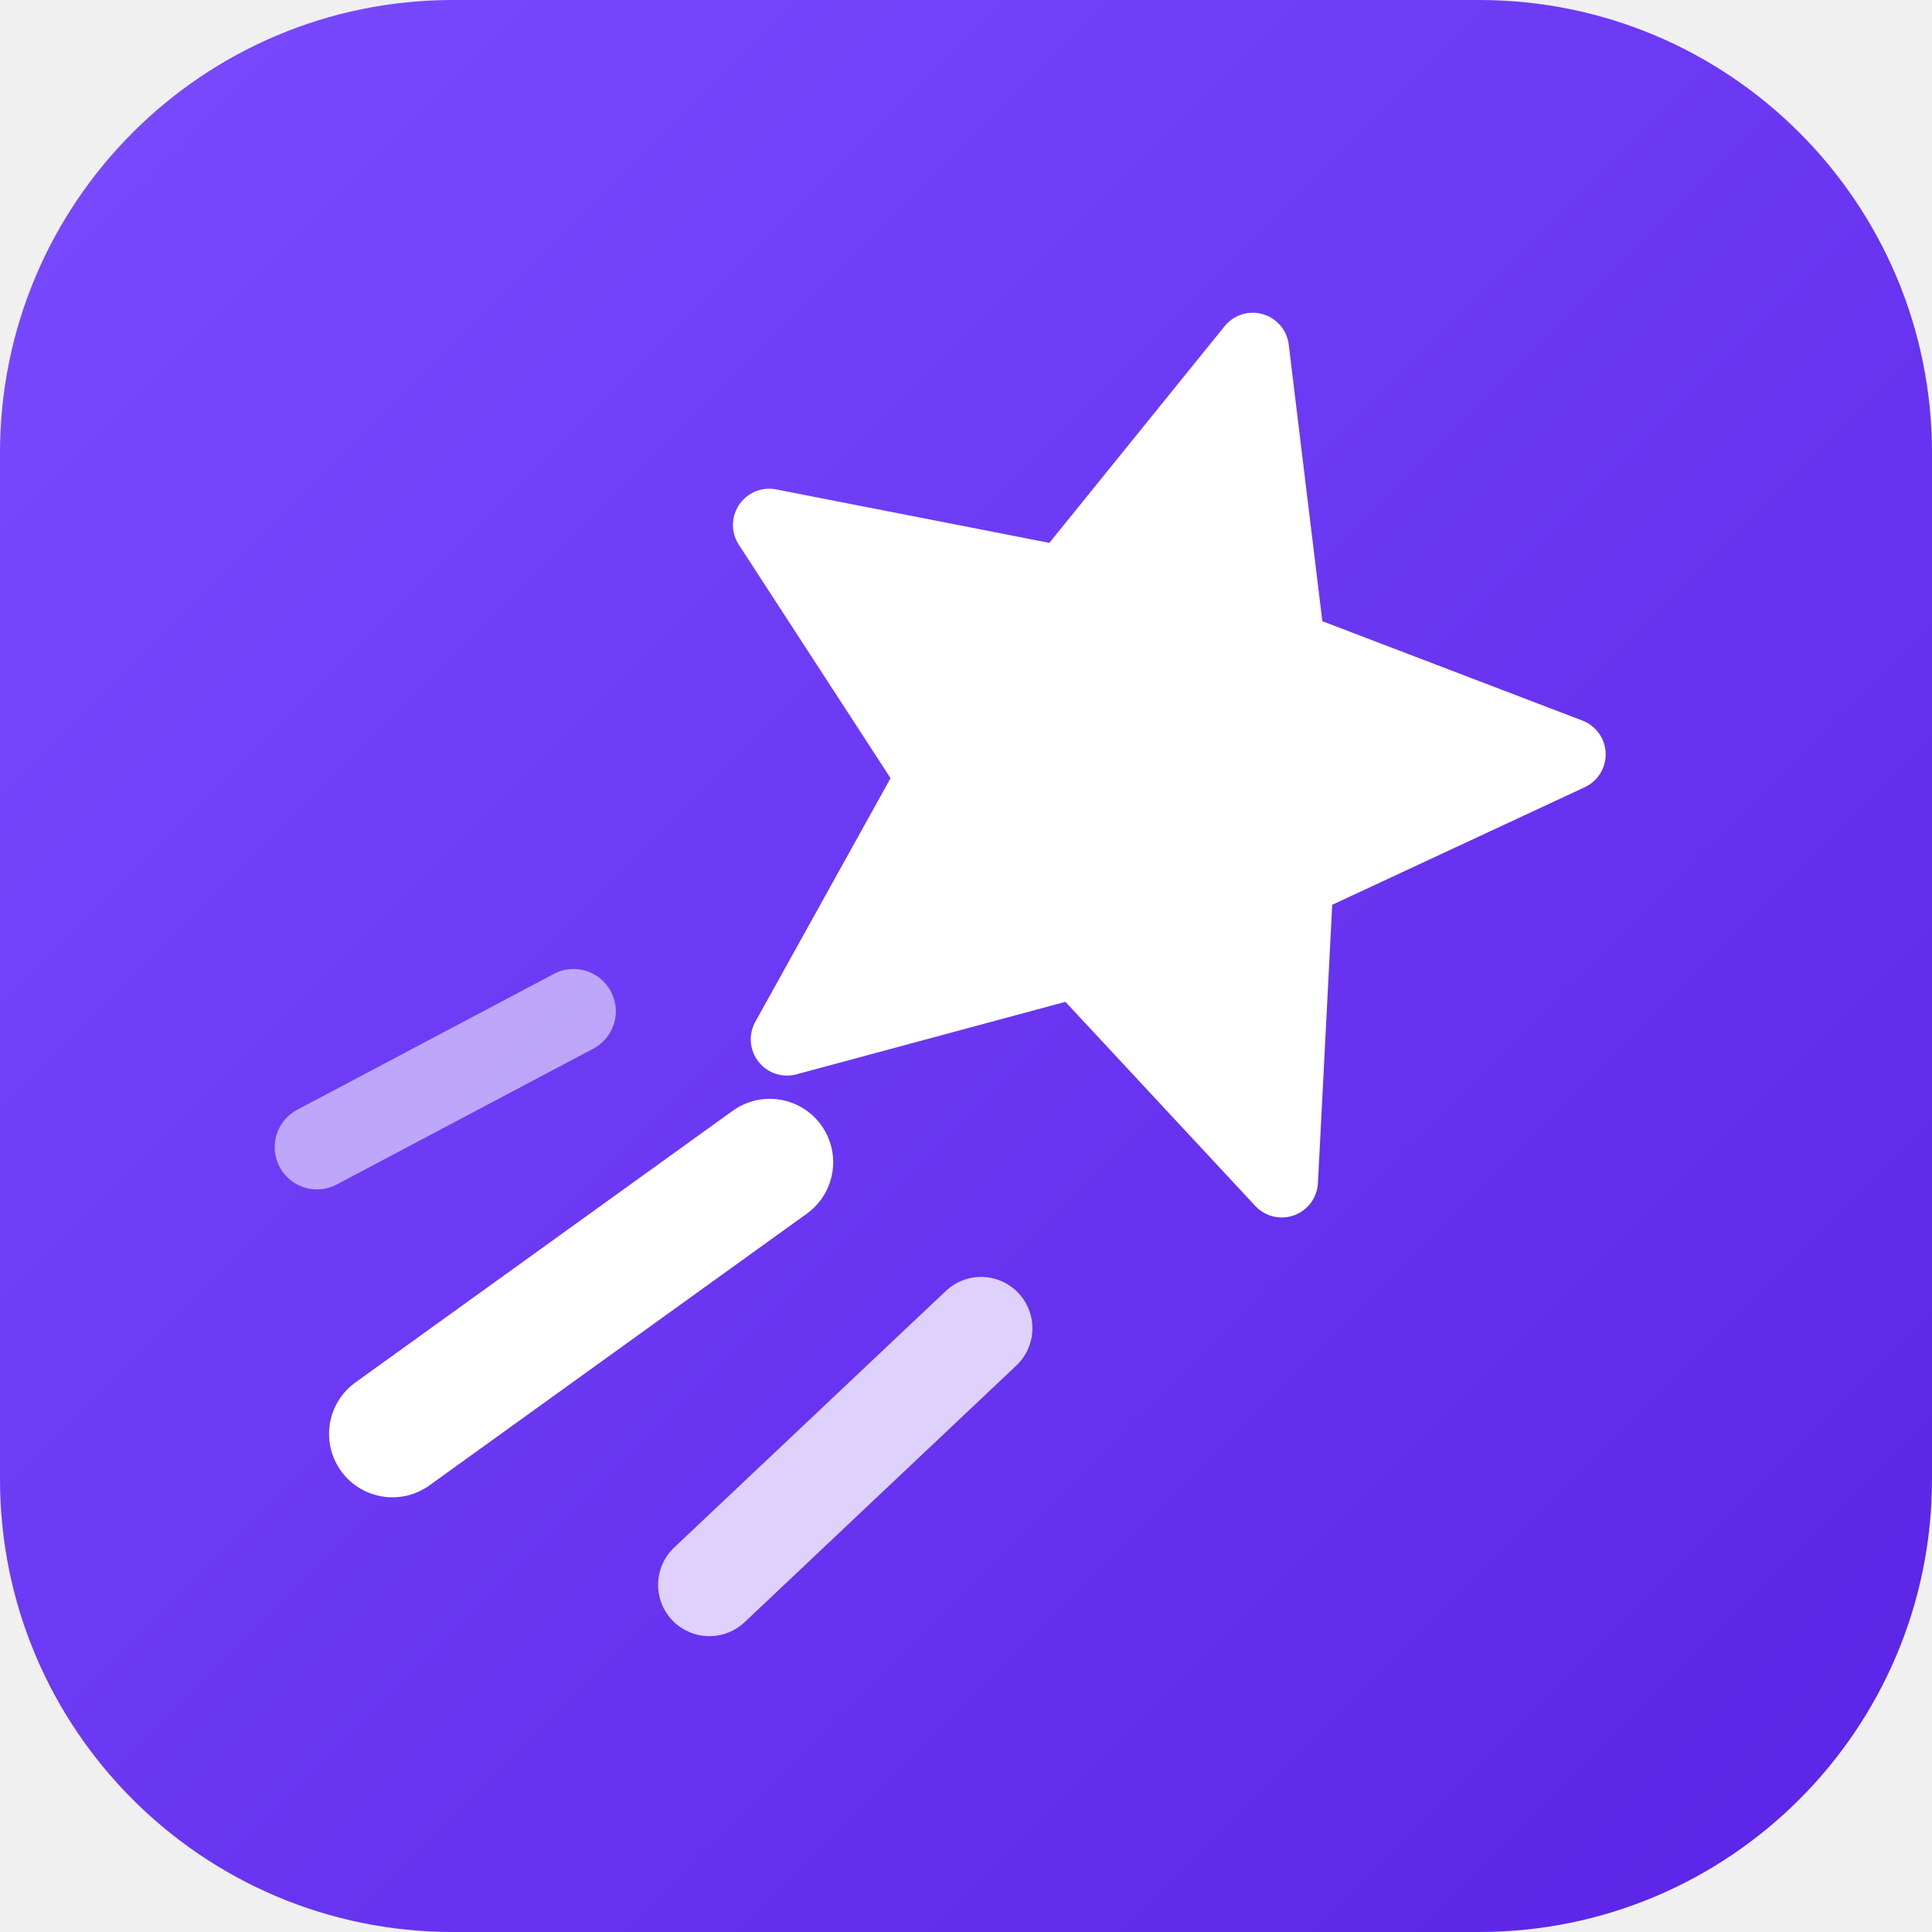
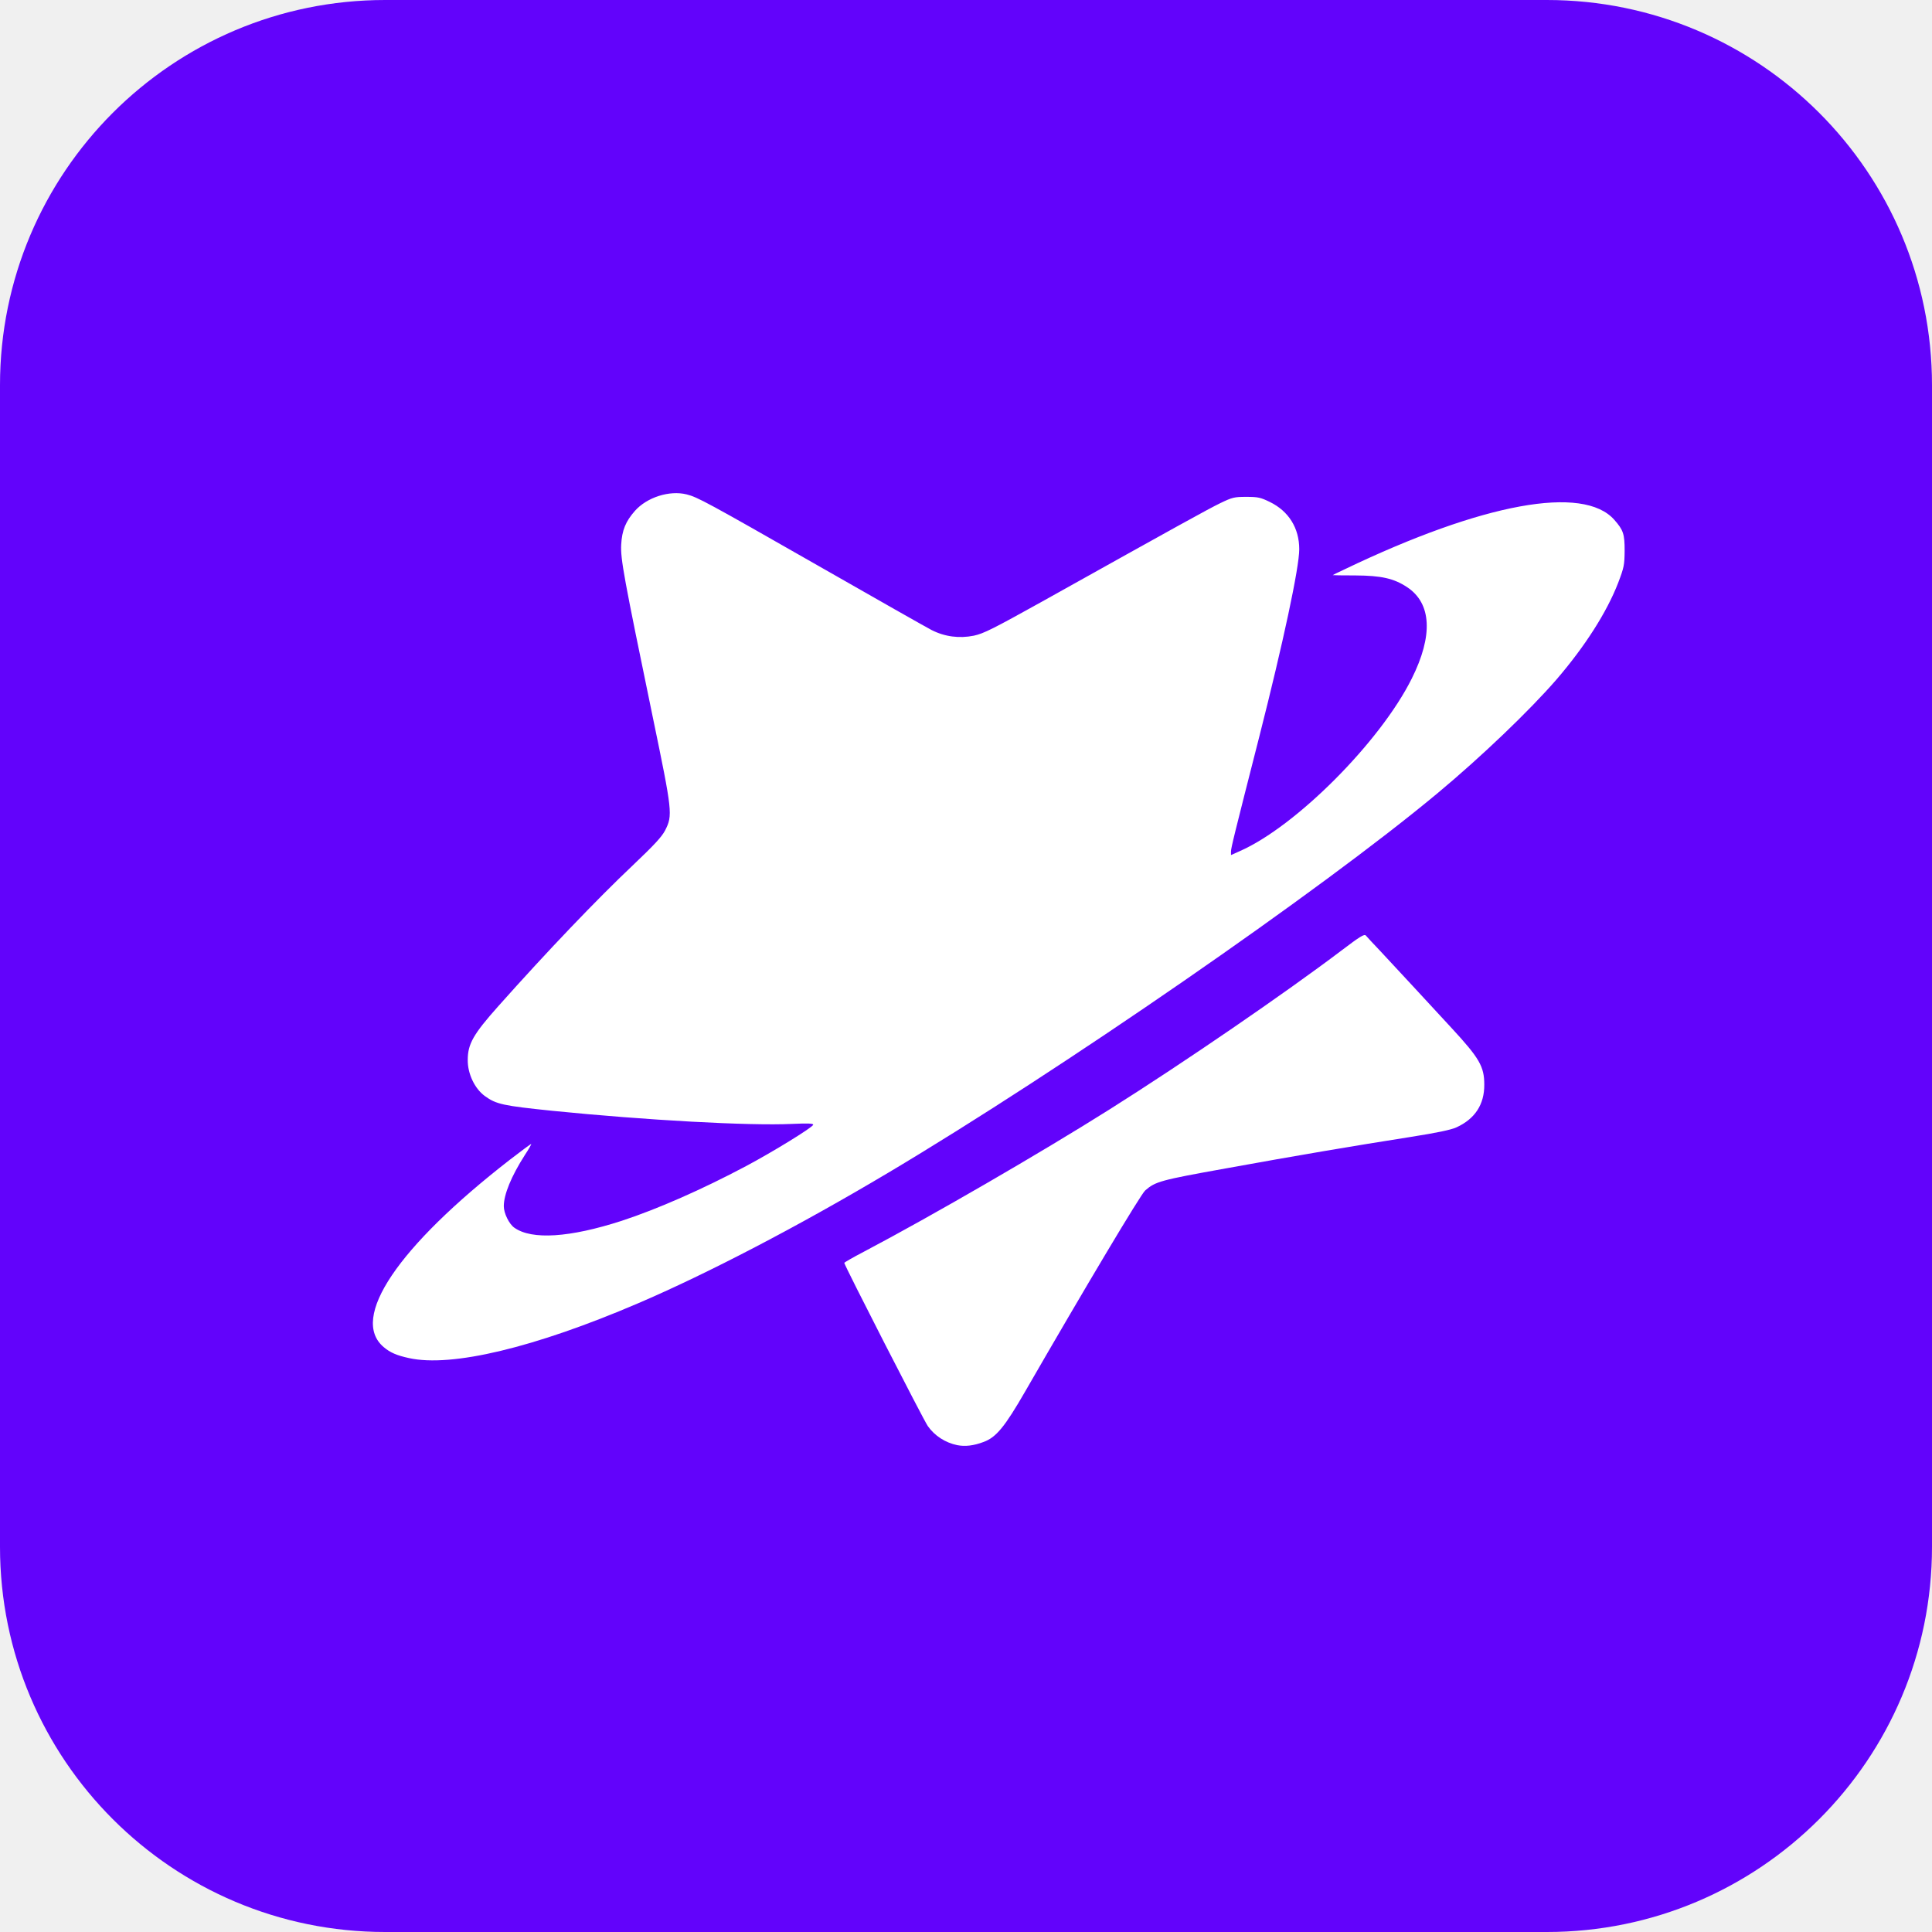
- <svg xmlns="http://www.w3.org/2000/svg" viewBox="0 0 64 64">
-   <defs>
-     <linearGradient id="lgM" x1="0" y1="0" x2="1" y2="1">
-       <stop offset="0" stop-color="#7A4BFF" />
-       <stop offset="1" stop-color="#5B23E6" />
-     </linearGradient>
-   </defs>
-   <rect width="64" height="64" rx="15" fill="url(#lgM)" />
-   <path d="M41.50 11.56 L42.70 21.44 L51.99 24.99 L42.97 29.19 L42.46 39.13 L35.68 31.84 L26.07 34.43 L30.90 25.73 L25.48 17.39 L35.24 19.30 Z" fill="#fff" stroke="#fff" stroke-width="2.4" stroke-linejoin="round" />
-   <path d="M25.5 38.5 13 47.5" stroke="#fff" stroke-width="4.2" stroke-linecap="round" />
-   <path d="M32.5 44 23.5 52.5" stroke="#fff" stroke-width="3.4" stroke-linecap="round" opacity=".78" />
-   <path d="M19 33.5 10.5 38" stroke="#fff" stroke-width="2.8" stroke-linecap="round" opacity=".55" />
+ <svg xmlns="http://www.w3.org/2000/svg" viewBox="0 0 1254 1254" width="1254" height="1254">
+   <rect width="1254" height="1254" rx="250" fill="#6203FB" />
+   <path fill="#fff" fill-rule="evenodd" d="M621.3 938.0C613.6 936.4 606.7 932.0 602.2 925.6C599.6 922.0 548.0 821.2 548.0 819.7C548.0 819.4 553.7 816.1 560.8 812.4C605.2 789.0 675.4 748.3 720.0 720.2C768.1 689.9 833.9 644.8 870.9 616.8C882.5 608.0 885.5 606.1 886.5 607.2C887.1 607.9 891.4 612.6 896.1 617.5C907.9 630.2 925.2 648.8 942.4 667.5C960.3 686.9 963.4 692.3 963.4 704.0C963.5 716.8 957.4 726.2 945.4 731.7C941.6 733.4 933.0 735.2 915.3 738.0C879.6 743.6 842.3 749.9 795.5 758.4C753.2 766.0 749.9 766.9 743.3 772.7C740.4 775.2 704.3 835.7 665.5 903.0C652.2 926.1 646.6 932.9 638.5 935.9C631.9 938.4 626.4 939.0 621.3 938.0ZM265.5 881.5C257.6 879.8 253.2 877.9 249.1 874.4C226.8 855.7 258.1 809.3 331.0 752.7C338.4 747.0 344.6 742.4 344.8 742.5C345.0 742.7 343.1 746.0 340.6 749.8C331.9 763.4 327.0 775.3 327.0 782.9C327.0 787.4 330.4 794.5 333.9 796.9C345.2 804.9 369.8 803.3 403.5 792.4C426.7 784.8 455.8 772.0 484.2 756.9C501.7 747.6 527.2 731.9 527.8 730.1C528.1 729.2 524.9 729.0 513.9 729.5C486.4 730.8 419.2 727.1 358.6 721.0C326.7 717.7 322.1 716.8 314.7 711.4C308.1 706.6 303.5 696.9 303.6 688.0C303.6 677.6 307.2 671.3 323.5 653.0C355.3 617.3 387.4 583.7 410.9 561.5C424.7 548.4 429.5 543.2 431.7 539.0C436.7 529.1 436.5 527.2 423.6 465.0C404.9 374.6 402.7 362.8 403.2 353.5C403.7 344.2 406.1 338.4 412.1 331.6C419.9 322.8 434.5 318.1 445.7 320.9C452.8 322.7 458.4 325.7 531.6 367.5C568.5 388.6 601.3 407.2 604.6 408.9C613.2 413.3 622.6 414.5 632.1 412.6C638.5 411.2 644.3 408.3 676.5 390.4C765.5 340.7 784.0 330.5 792.0 326.6C799.9 322.8 801.1 322.5 809.0 322.5C816.6 322.5 818.2 322.9 824.2 325.8C836.5 331.8 843.3 342.8 843.3 356.5C843.3 368.4 832.9 417.0 817.4 478.0C801.0 542.3 799.0 550.4 799.0 552.7L799.0 555.0L804.8 552.4C841.1 536.4 895.8 481.6 916.3 440.5C930.3 412.5 929.2 391.6 913.3 381.1C904.7 375.4 896.5 373.6 879.8 373.5C871.6 373.5 865.0 373.4 865.0 373.3C865.0 373.2 868.5 371.5 872.8 369.5C962.7 326.4 1027.7 314.6 1047.8 337.4C1053.7 344.1 1054.5 346.6 1054.5 357.5C1054.4 366.8 1054.1 368.3 1050.3 378.3C1042.9 397.4 1028.8 419.5 1010.3 441.0C992.9 461.1 961.6 491.1 933.0 514.9C857.4 577.9 688.6 694.5 576.5 761.2C518.6 795.7 459.1 826.7 414.0 846.0C347.0 874.7 293.1 887.6 265.5 881.5Z" />
</svg>
